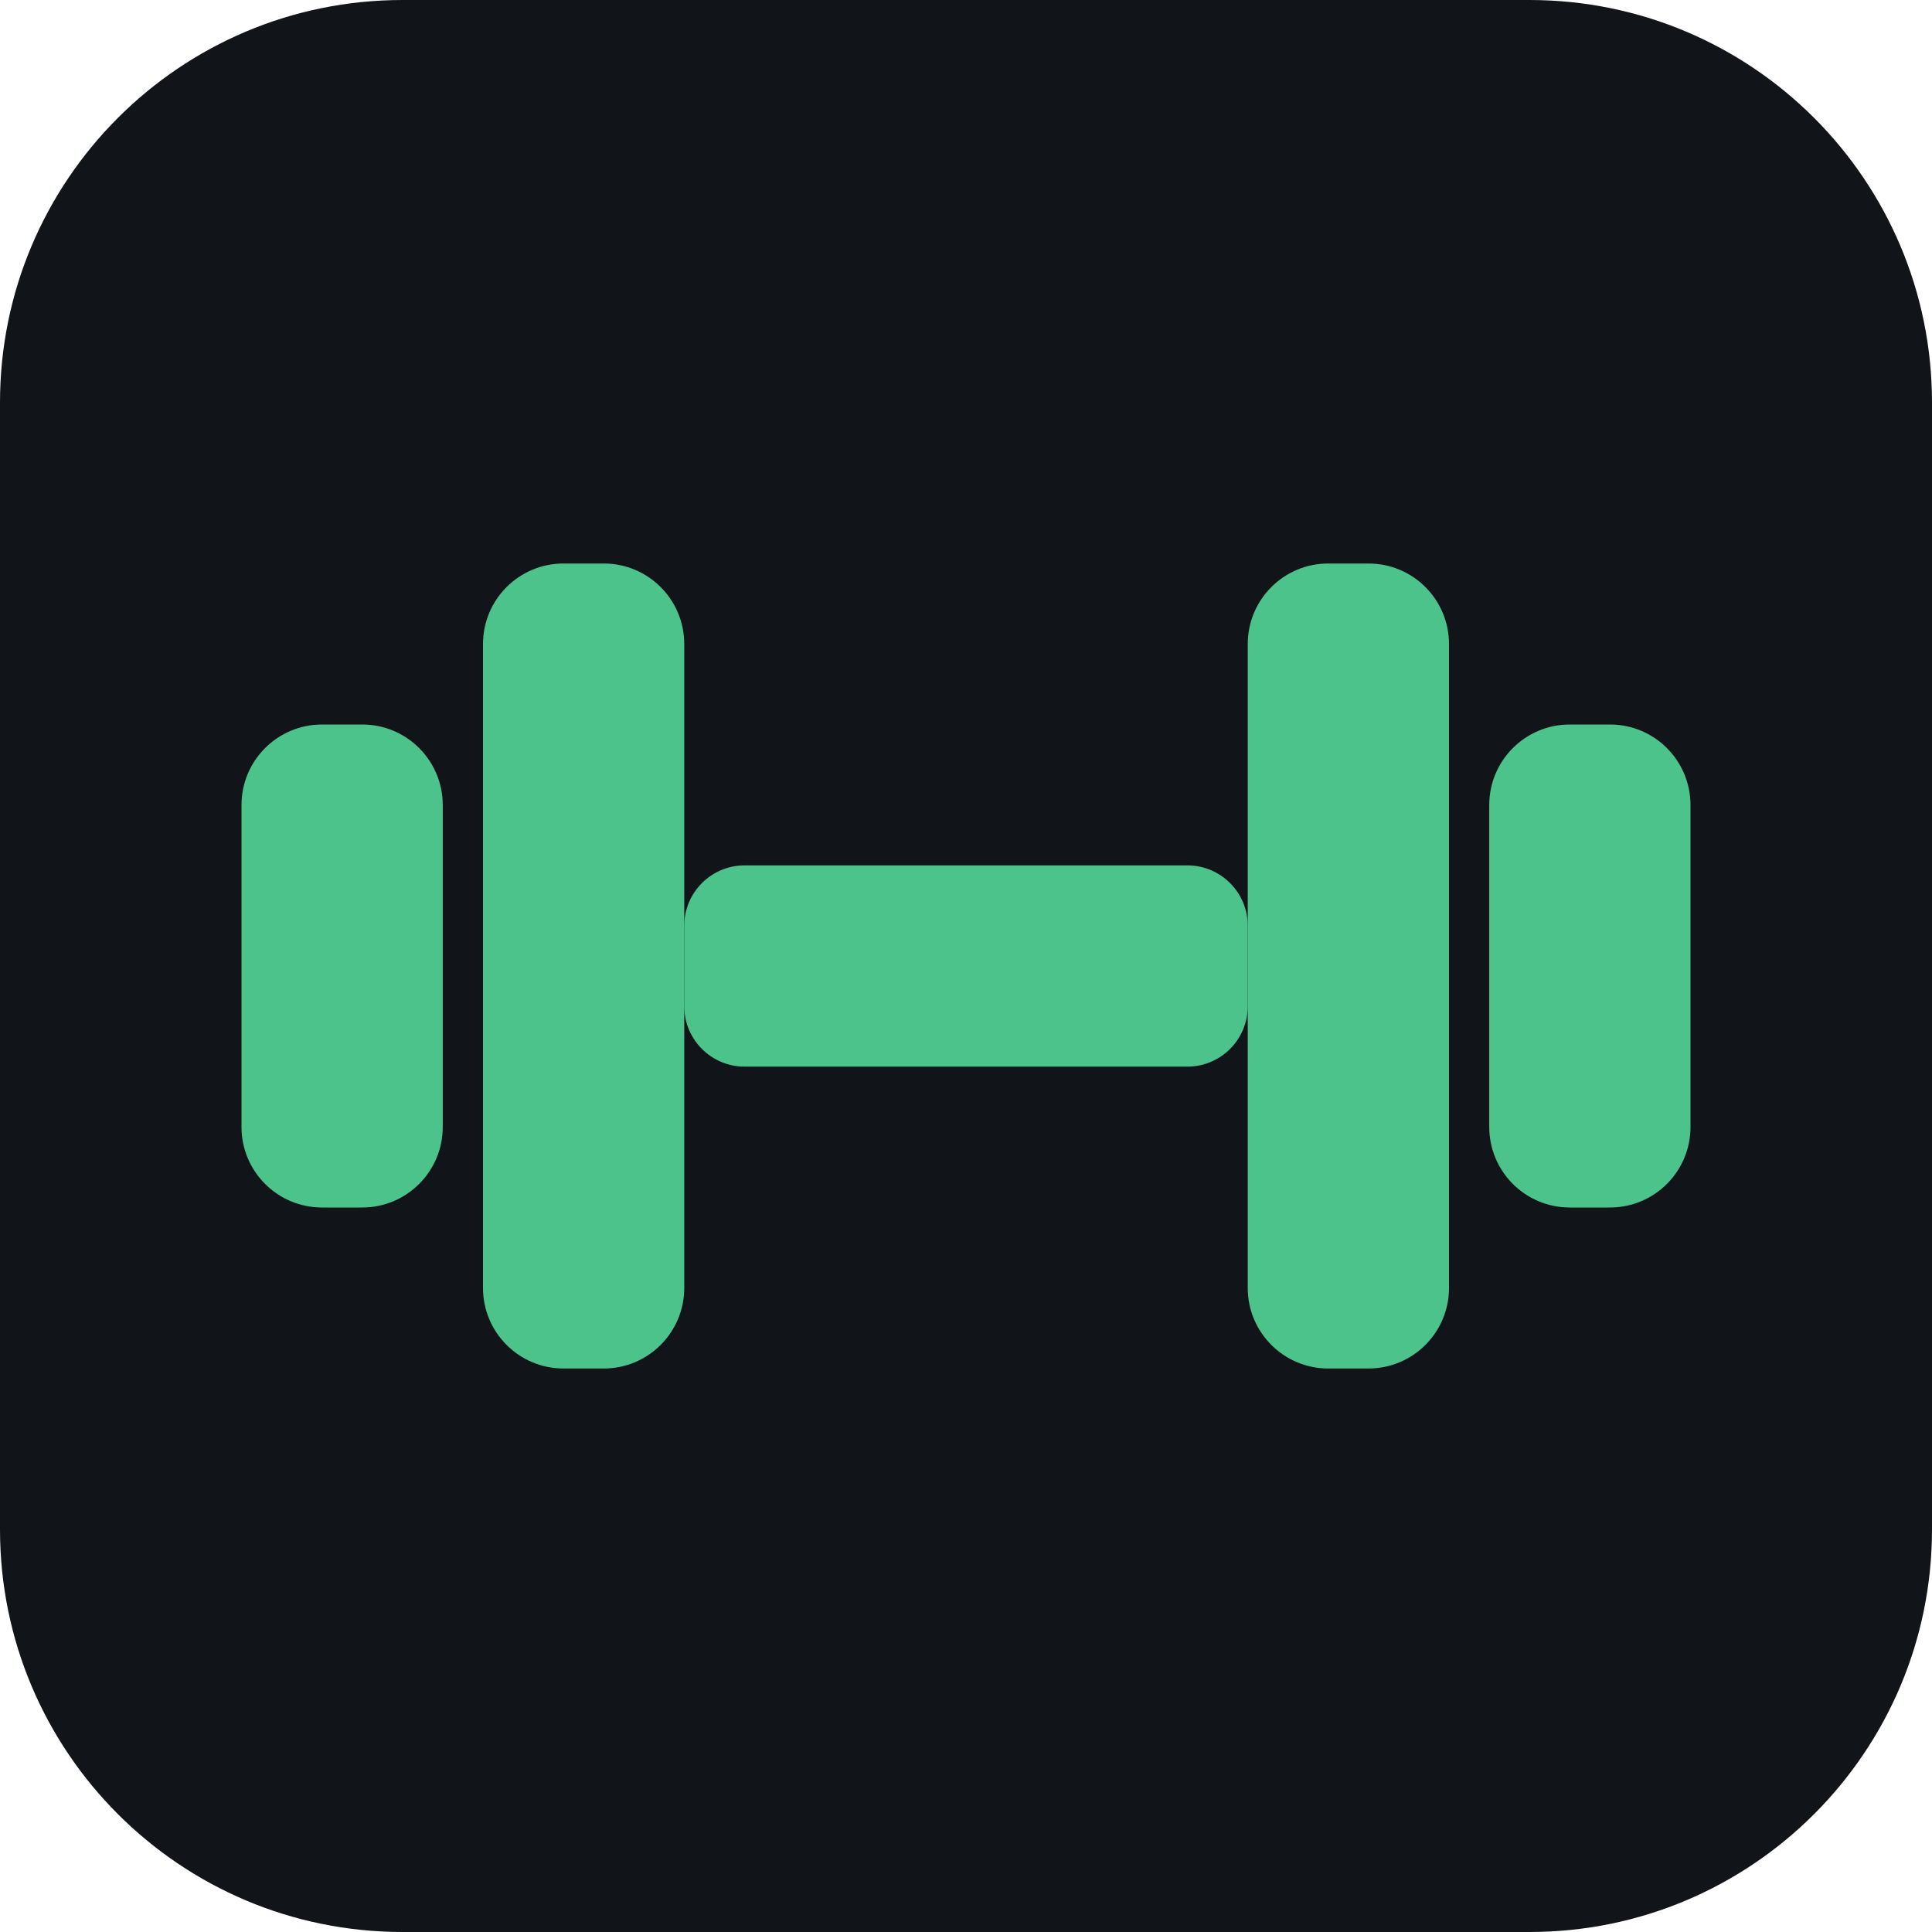
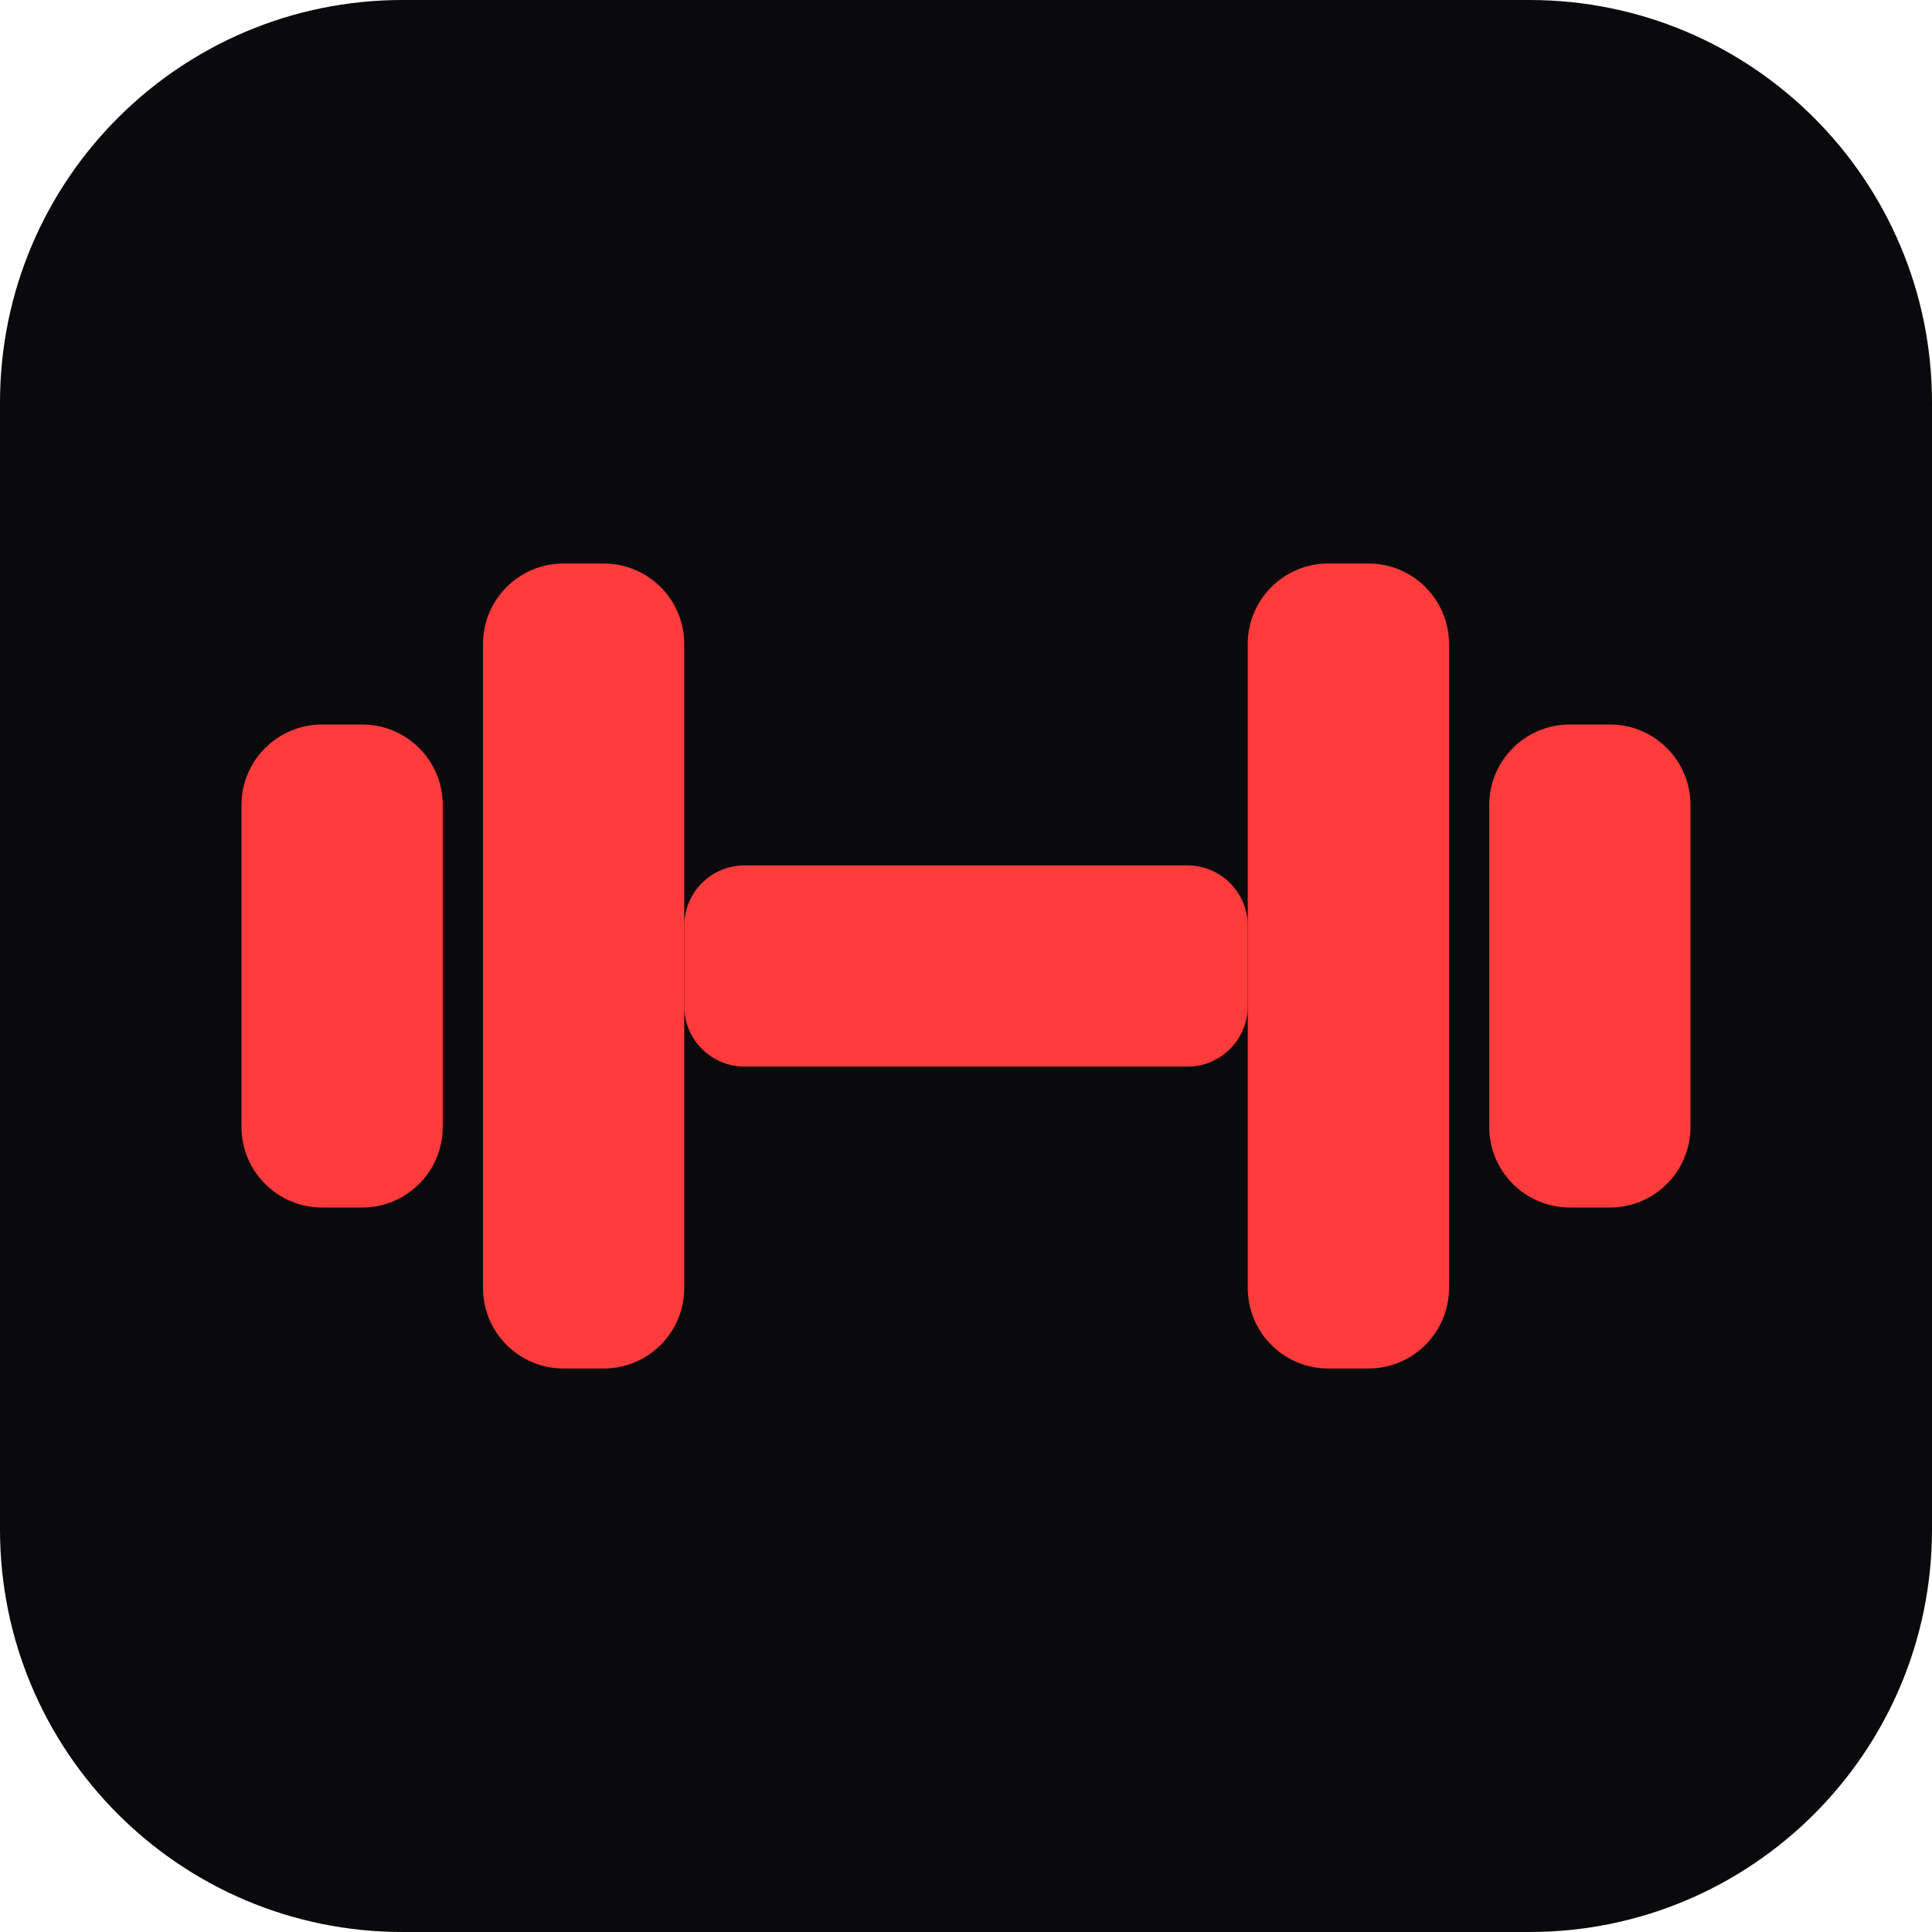
<svg xmlns="http://www.w3.org/2000/svg" viewBox="0 0 48 48">
-   <rect width="48" height="48" rx="10" fill="#111418" />
-   <g fill="#4cc38a">
+   <rect width="48" height="48" rx="10" fill="#0a0a0c" />
+   <g fill="#ff3b3b">
    <rect x="6" y="18" width="5" height="12" rx="2" />
    <rect x="12" y="14" width="5" height="20" rx="2" />
    <rect x="31" y="14" width="5" height="20" rx="2" />
    <rect x="37" y="18" width="5" height="12" rx="2" />
    <rect x="17" y="21.5" width="14" height="5" rx="1.5" />
  </g>
</svg>
